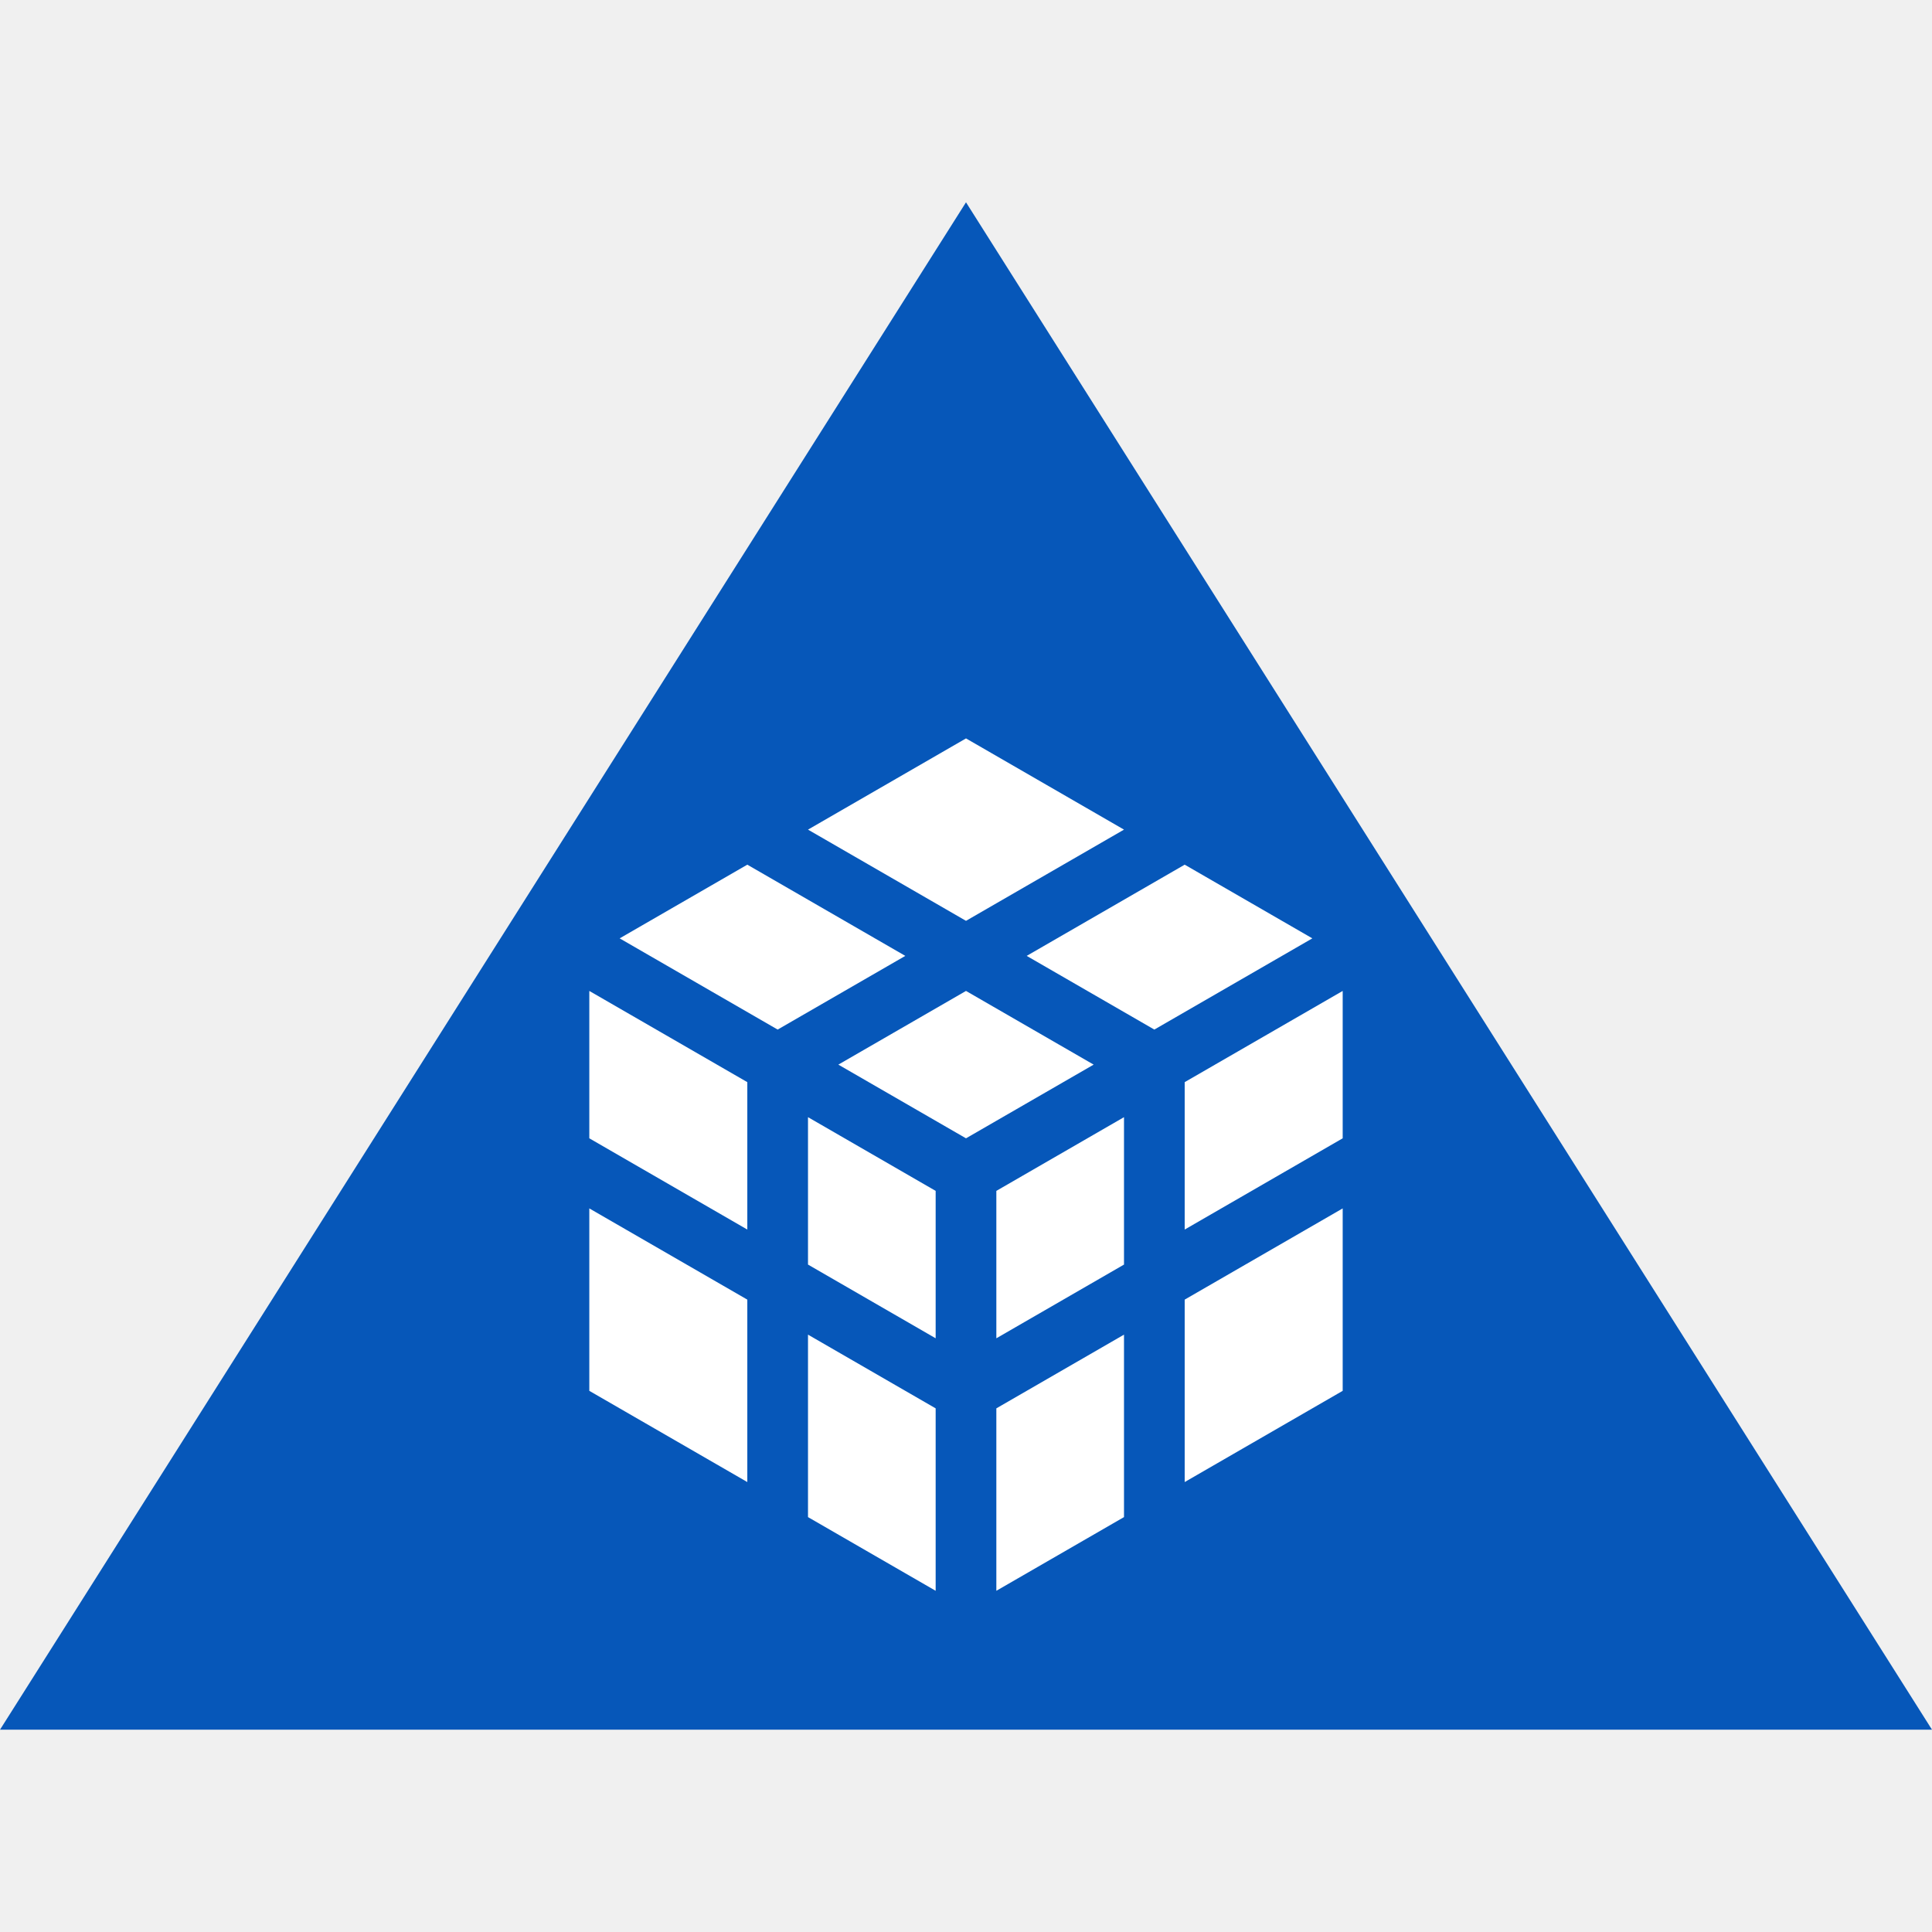
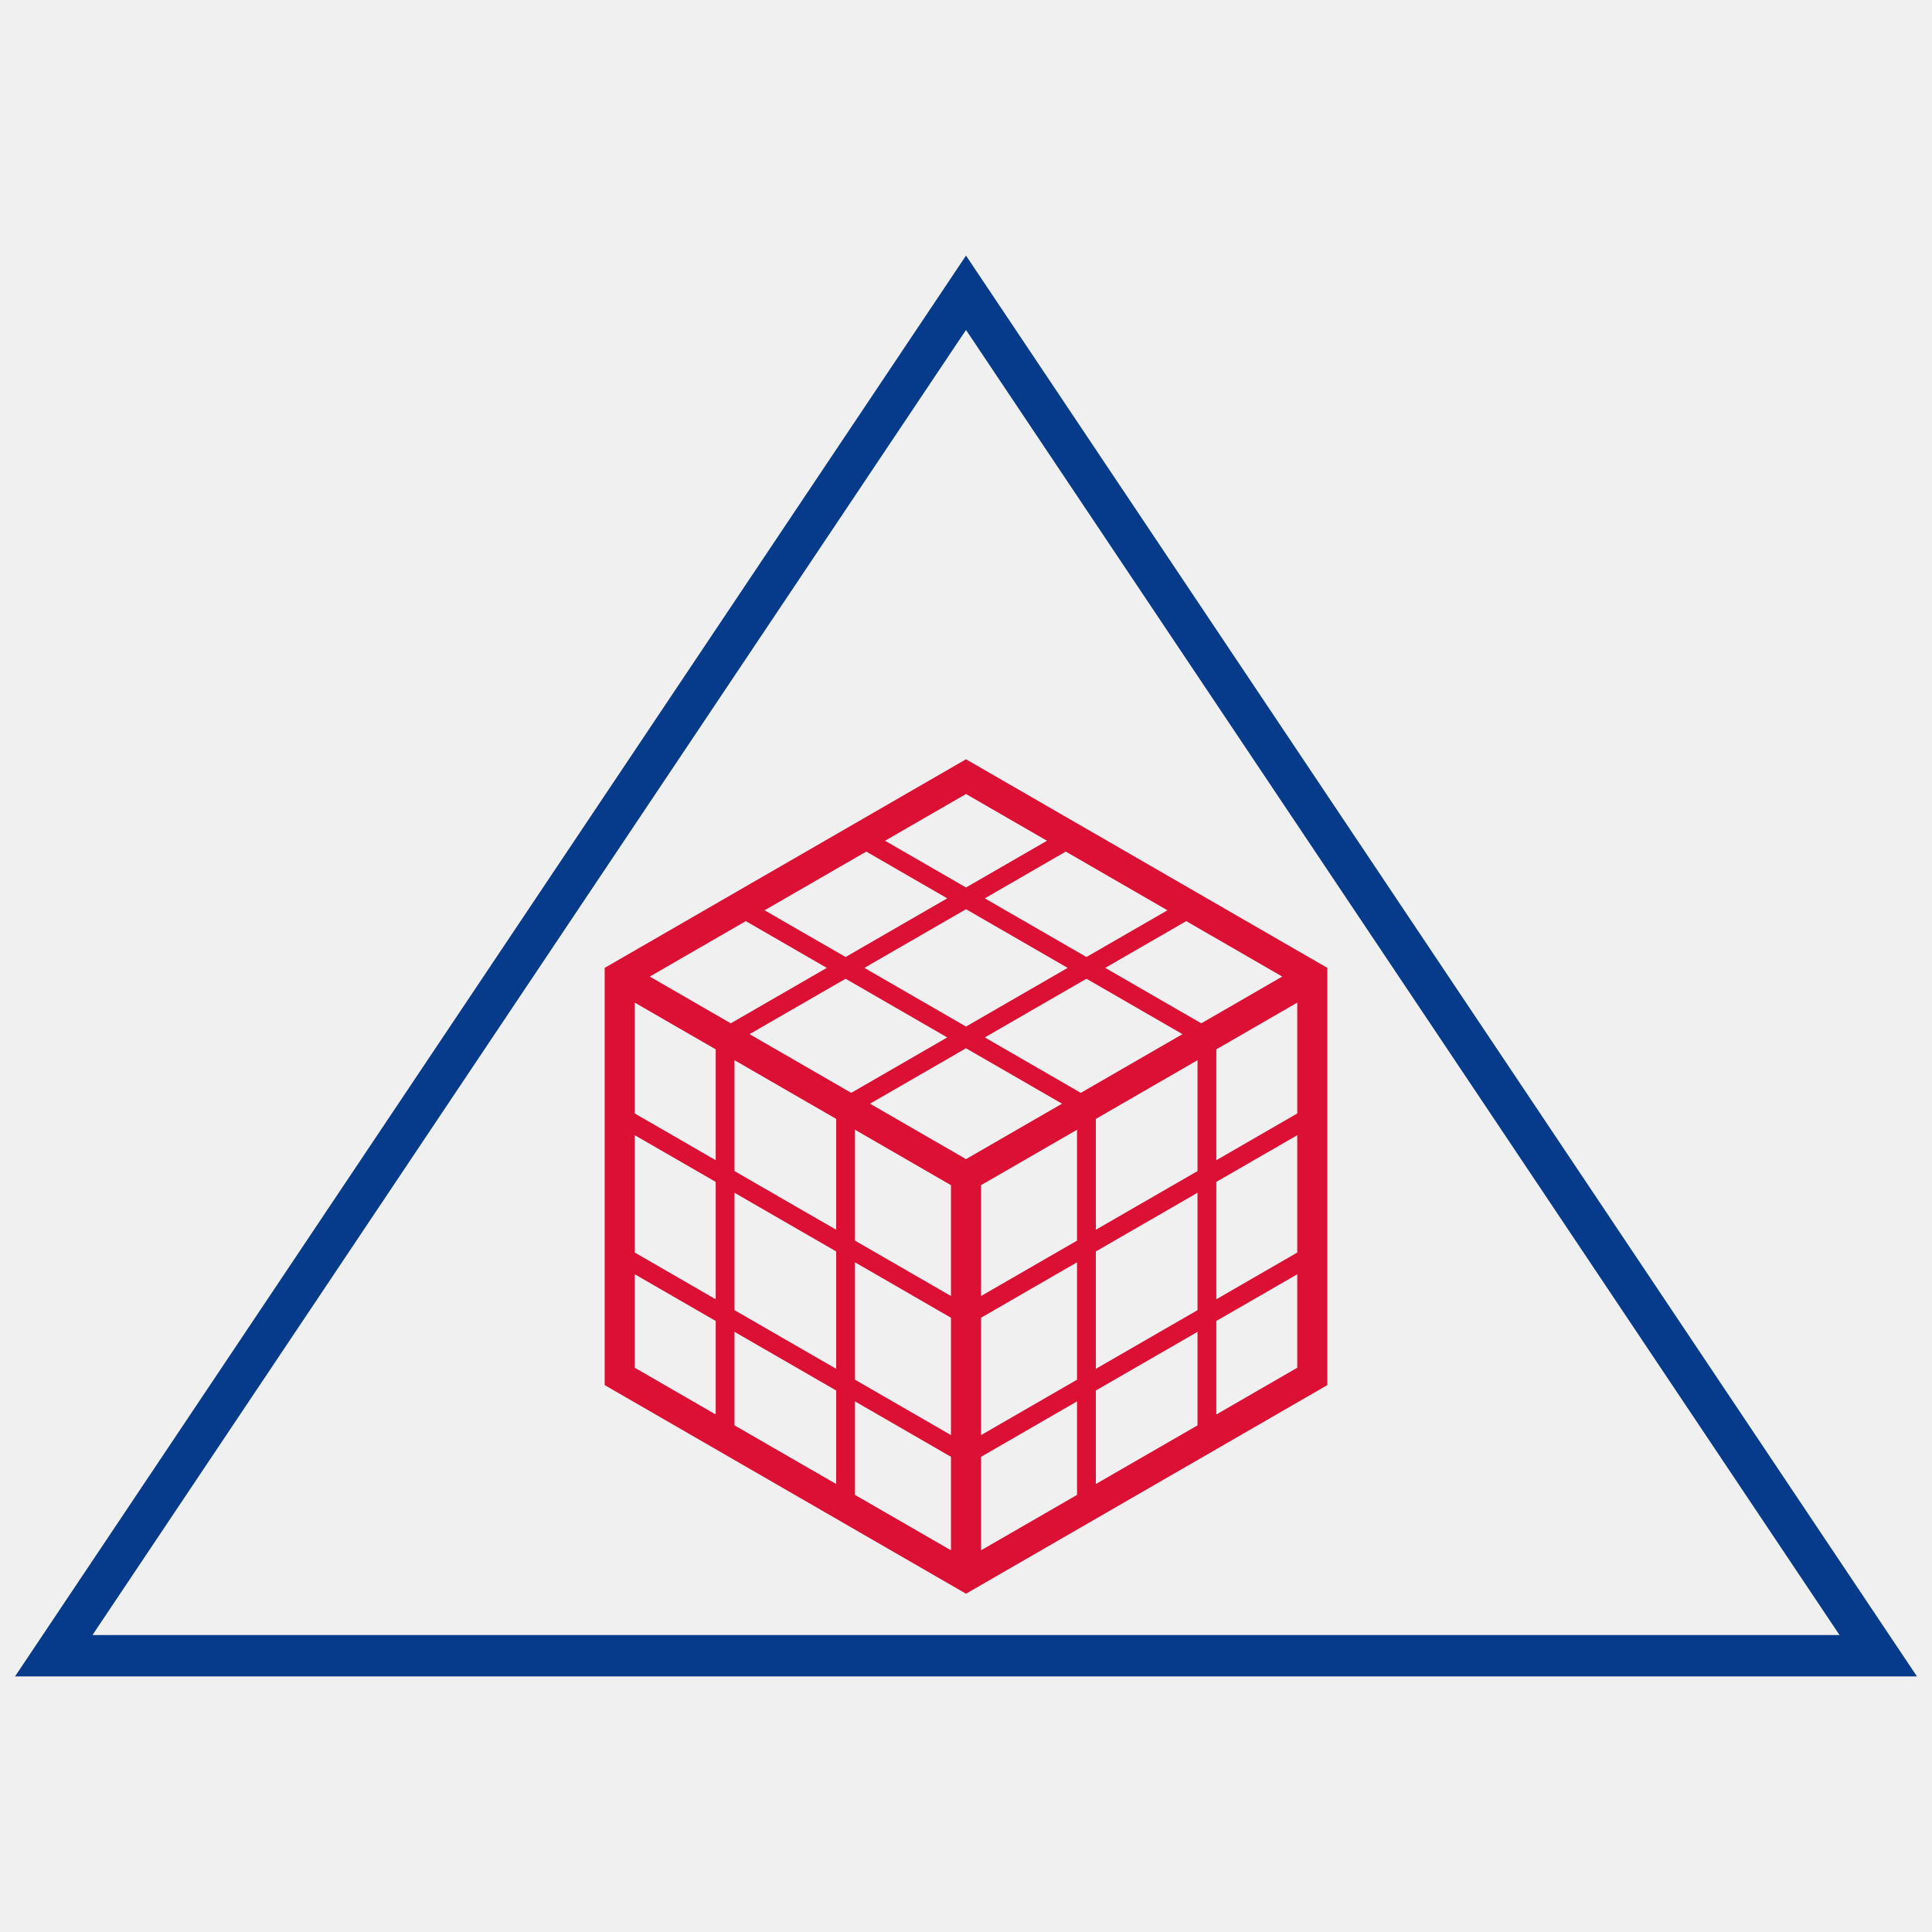
- <svg xmlns="http://www.w3.org/2000/svg" viewBox="40 -40 764 764" width="64" height="64">
-   <path fill="#0657B9" d="M40 644L422 40L804 644Z" />
-   <path fill="#FFFFFF" d="M422 410.14L371.52 381L422 351.86L472.48 381ZM496.48 367.14L446 338L508.48 301.93L558.96 331.07ZM347.52 367.14L285.04 331.07L335.52 301.93L398 338ZM422 324.14L359.52 288.07L422 252L484.48 288.07ZM410 430.93L359.52 401.78L359.52 460.07L410 489.22ZM410 516.93L359.52 487.78L359.52 559.93L410 589.07ZM335.52 387.93L273.04 351.86L273.04 410.14L335.52 446.22ZM335.52 473.93L273.04 437.86L273.04 510L335.52 546.07ZM434 430.93L484.48 401.78L484.48 460.07L434 489.22ZM434 516.93L484.48 487.78L484.48 559.93L434 589.07ZM508.48 387.93L570.96 351.86L570.96 410.14L508.48 446.22ZM508.48 473.93L570.96 437.86L570.96 510L508.48 546.07Z" />
+ <svg xmlns="http://www.w3.org/2000/svg" viewBox="36 -28 514 514" width="64" height="64">
+   <path fill="#053B8A" fill-rule="evenodd" d="M40 418L293 40L546 418ZM60.6 407L293 59.78L525.4 407Z" />
+   <path fill="#DC0F34" fill-rule="evenodd" d="M293 174L389.13 229.5L389.13 340.5L293 396L196.87 340.5L196.87 229.5ZM293 280.38L267.46 265.63L293 250.89L318.54 265.63ZM323.54 262.75L298 248L325.04 232.39L350.59 247.13ZM355.59 244.25L330.04 229.5L351.59 217.06L377.13 231.81ZM262.46 262.75L235.41 247.13L260.96 232.39L288 248ZM293 245.11L265.96 229.5L293 213.89L320.04 229.5ZM325.04 226.61L298 211L319.54 198.56L346.59 214.18ZM230.41 244.25L208.87 231.81L234.41 217.06L255.96 229.5ZM260.96 226.61L239.41 214.18L266.46 198.56L288 211ZM293 208.11L271.46 195.68L293 183.24L314.54 195.68ZM289 287.31L263.46 272.56L263.46 302.06L289 316.8ZM289 322.58L263.46 307.83L263.46 339.06L289 353.8ZM289 359.58L263.46 344.83L263.46 369.71L289 384.45ZM258.46 269.68L231.41 254.06L231.41 283.56L258.46 299.17ZM258.46 304.94L231.41 289.33L231.41 320.56L258.46 336.17ZM258.46 341.94L231.41 326.33L231.41 351.21L258.46 366.82ZM226.41 251.18L204.87 238.74L204.87 268.23L226.41 280.67ZM226.41 286.44L204.87 274.01L204.87 305.23L226.41 317.67ZM226.41 323.44L204.87 311.01L204.87 335.88L226.41 348.32ZM297 287.31L322.54 272.56L322.54 302.06L297 316.8ZM297 322.58L322.54 307.83L322.54 339.06L297 353.8ZM297 359.58L322.54 344.83L322.54 369.71L297 384.45ZM327.54 269.68L354.59 254.06L354.59 283.56L327.54 299.17ZM327.54 304.94L354.59 289.33L354.59 320.56L327.54 336.17ZM327.54 341.94L354.59 326.33L354.59 351.21L327.54 366.82ZM359.59 251.18L381.13 238.74L381.13 268.23L359.59 280.67ZM359.59 286.44L381.13 274.01L381.13 305.23L359.59 317.67ZM359.59 323.44L381.13 311.01L381.13 335.88L359.59 348.32Z" />
</svg>
